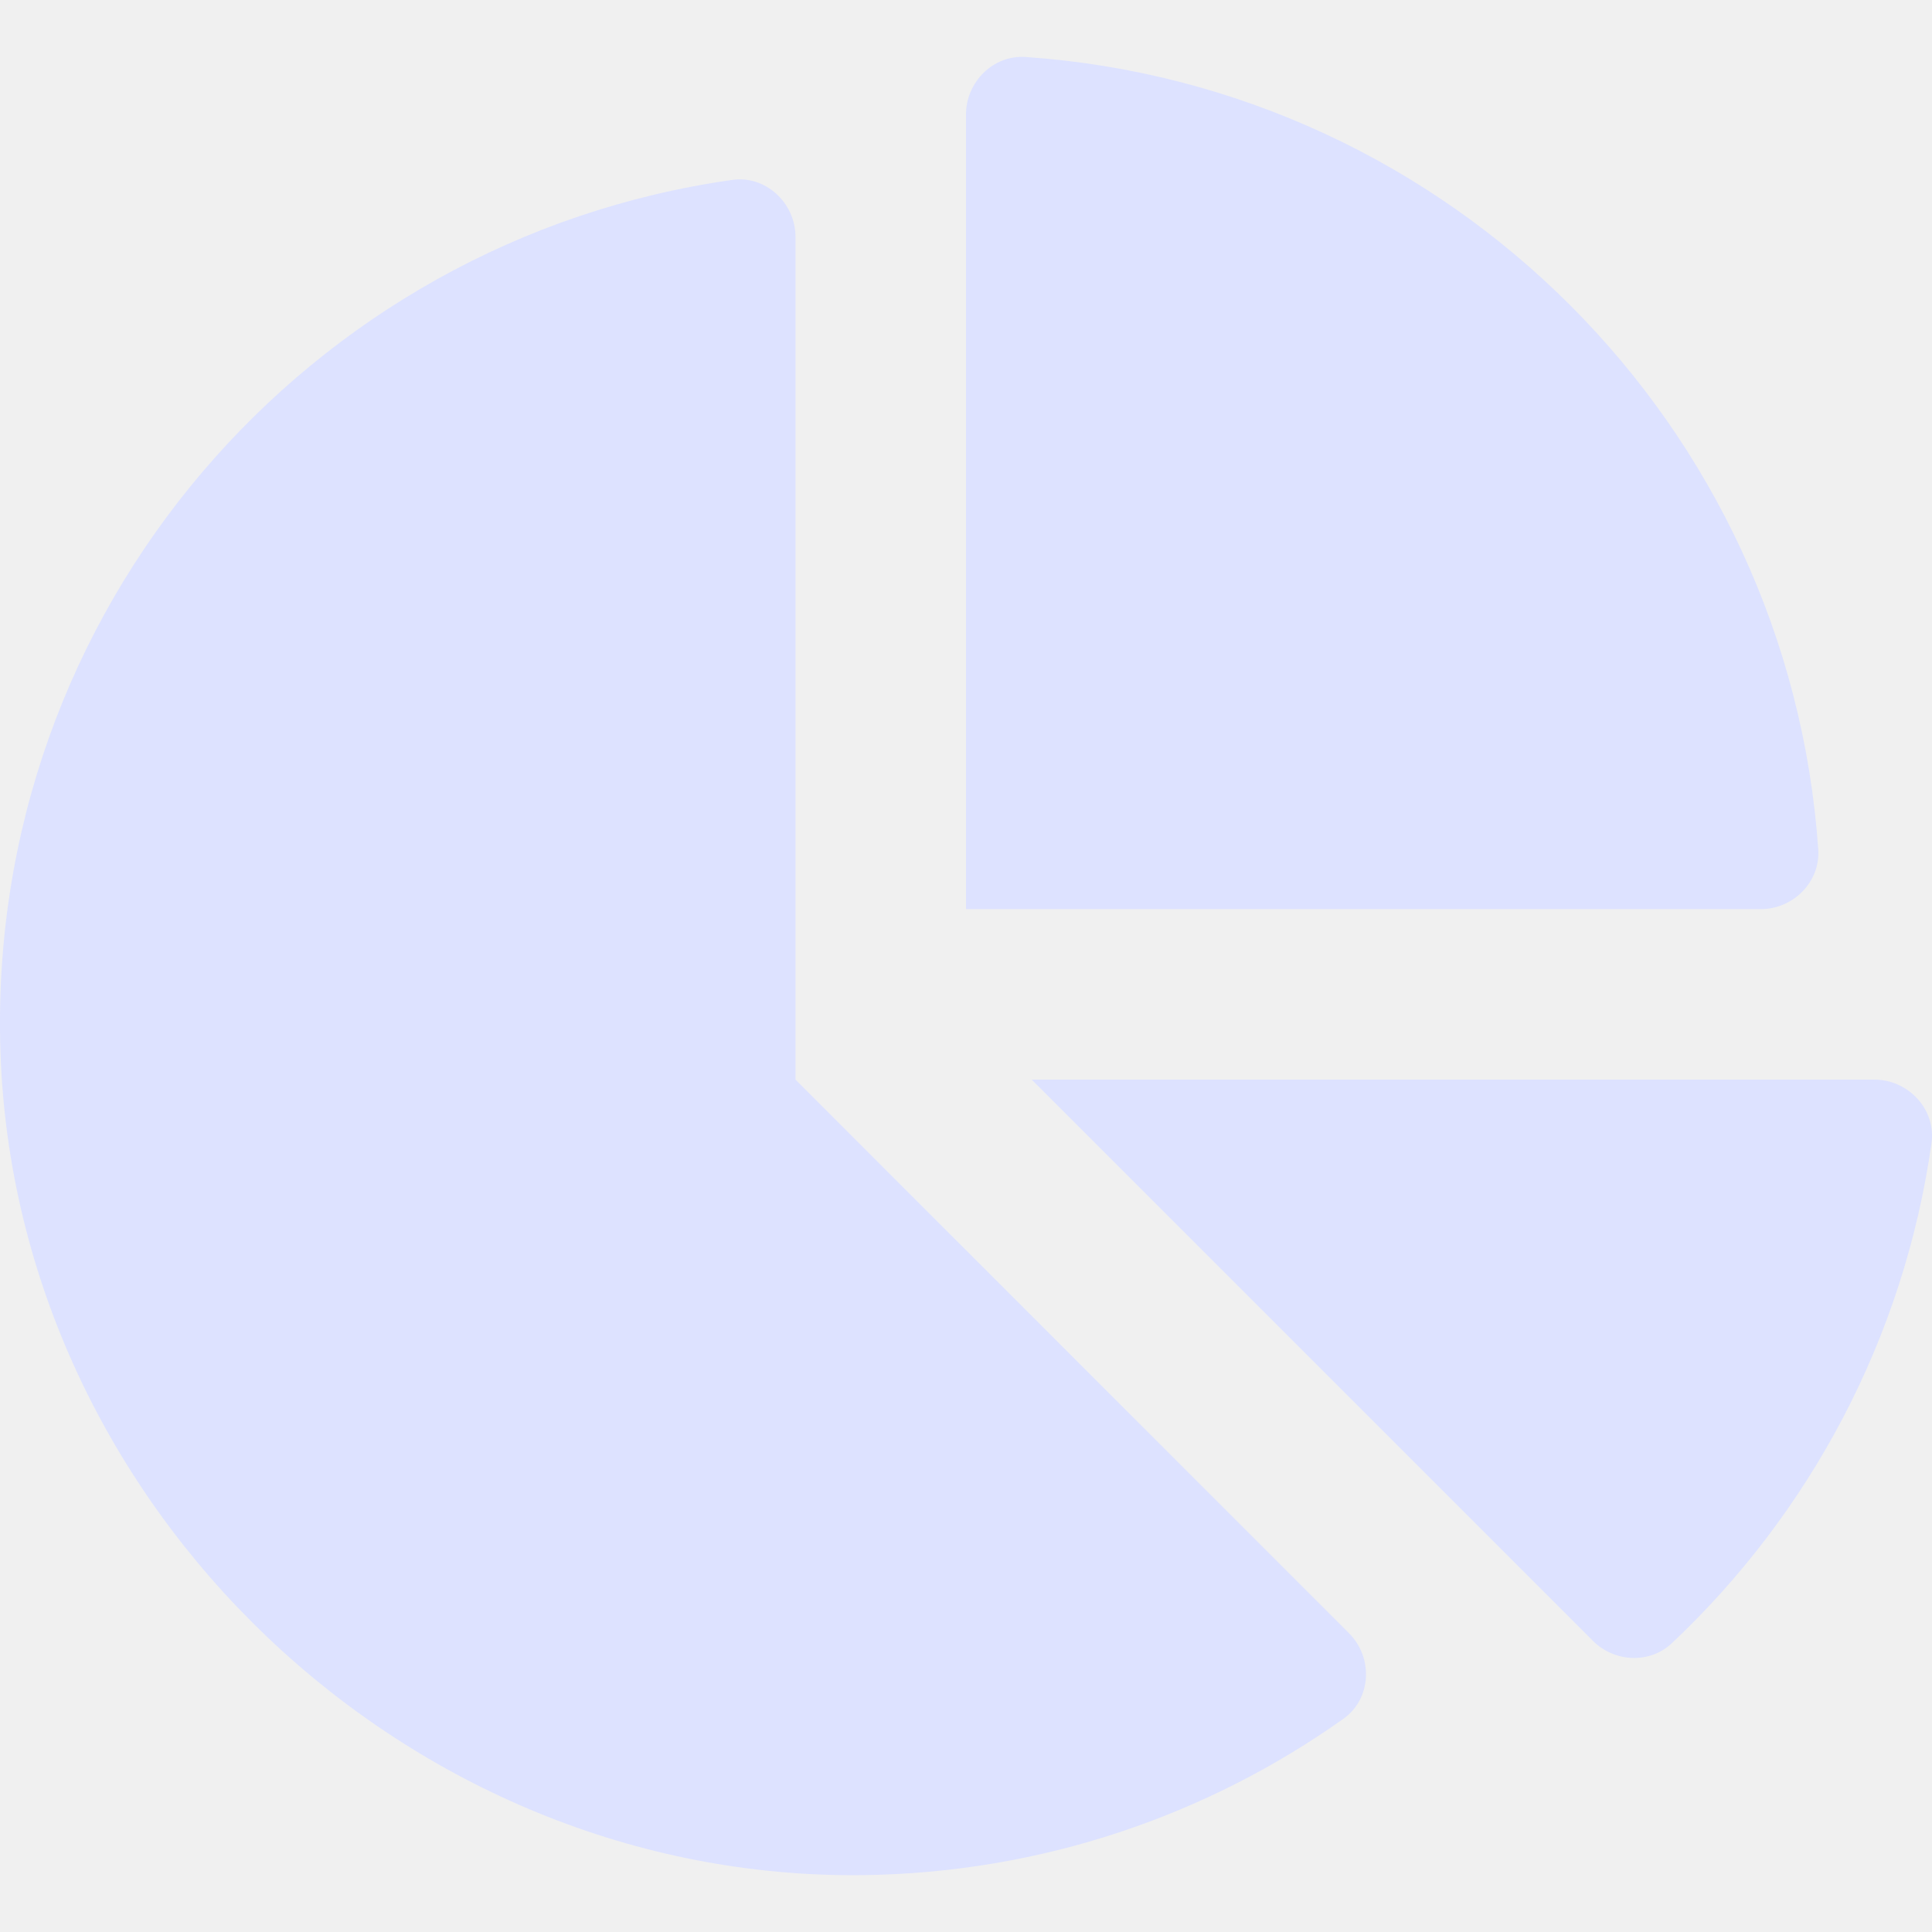
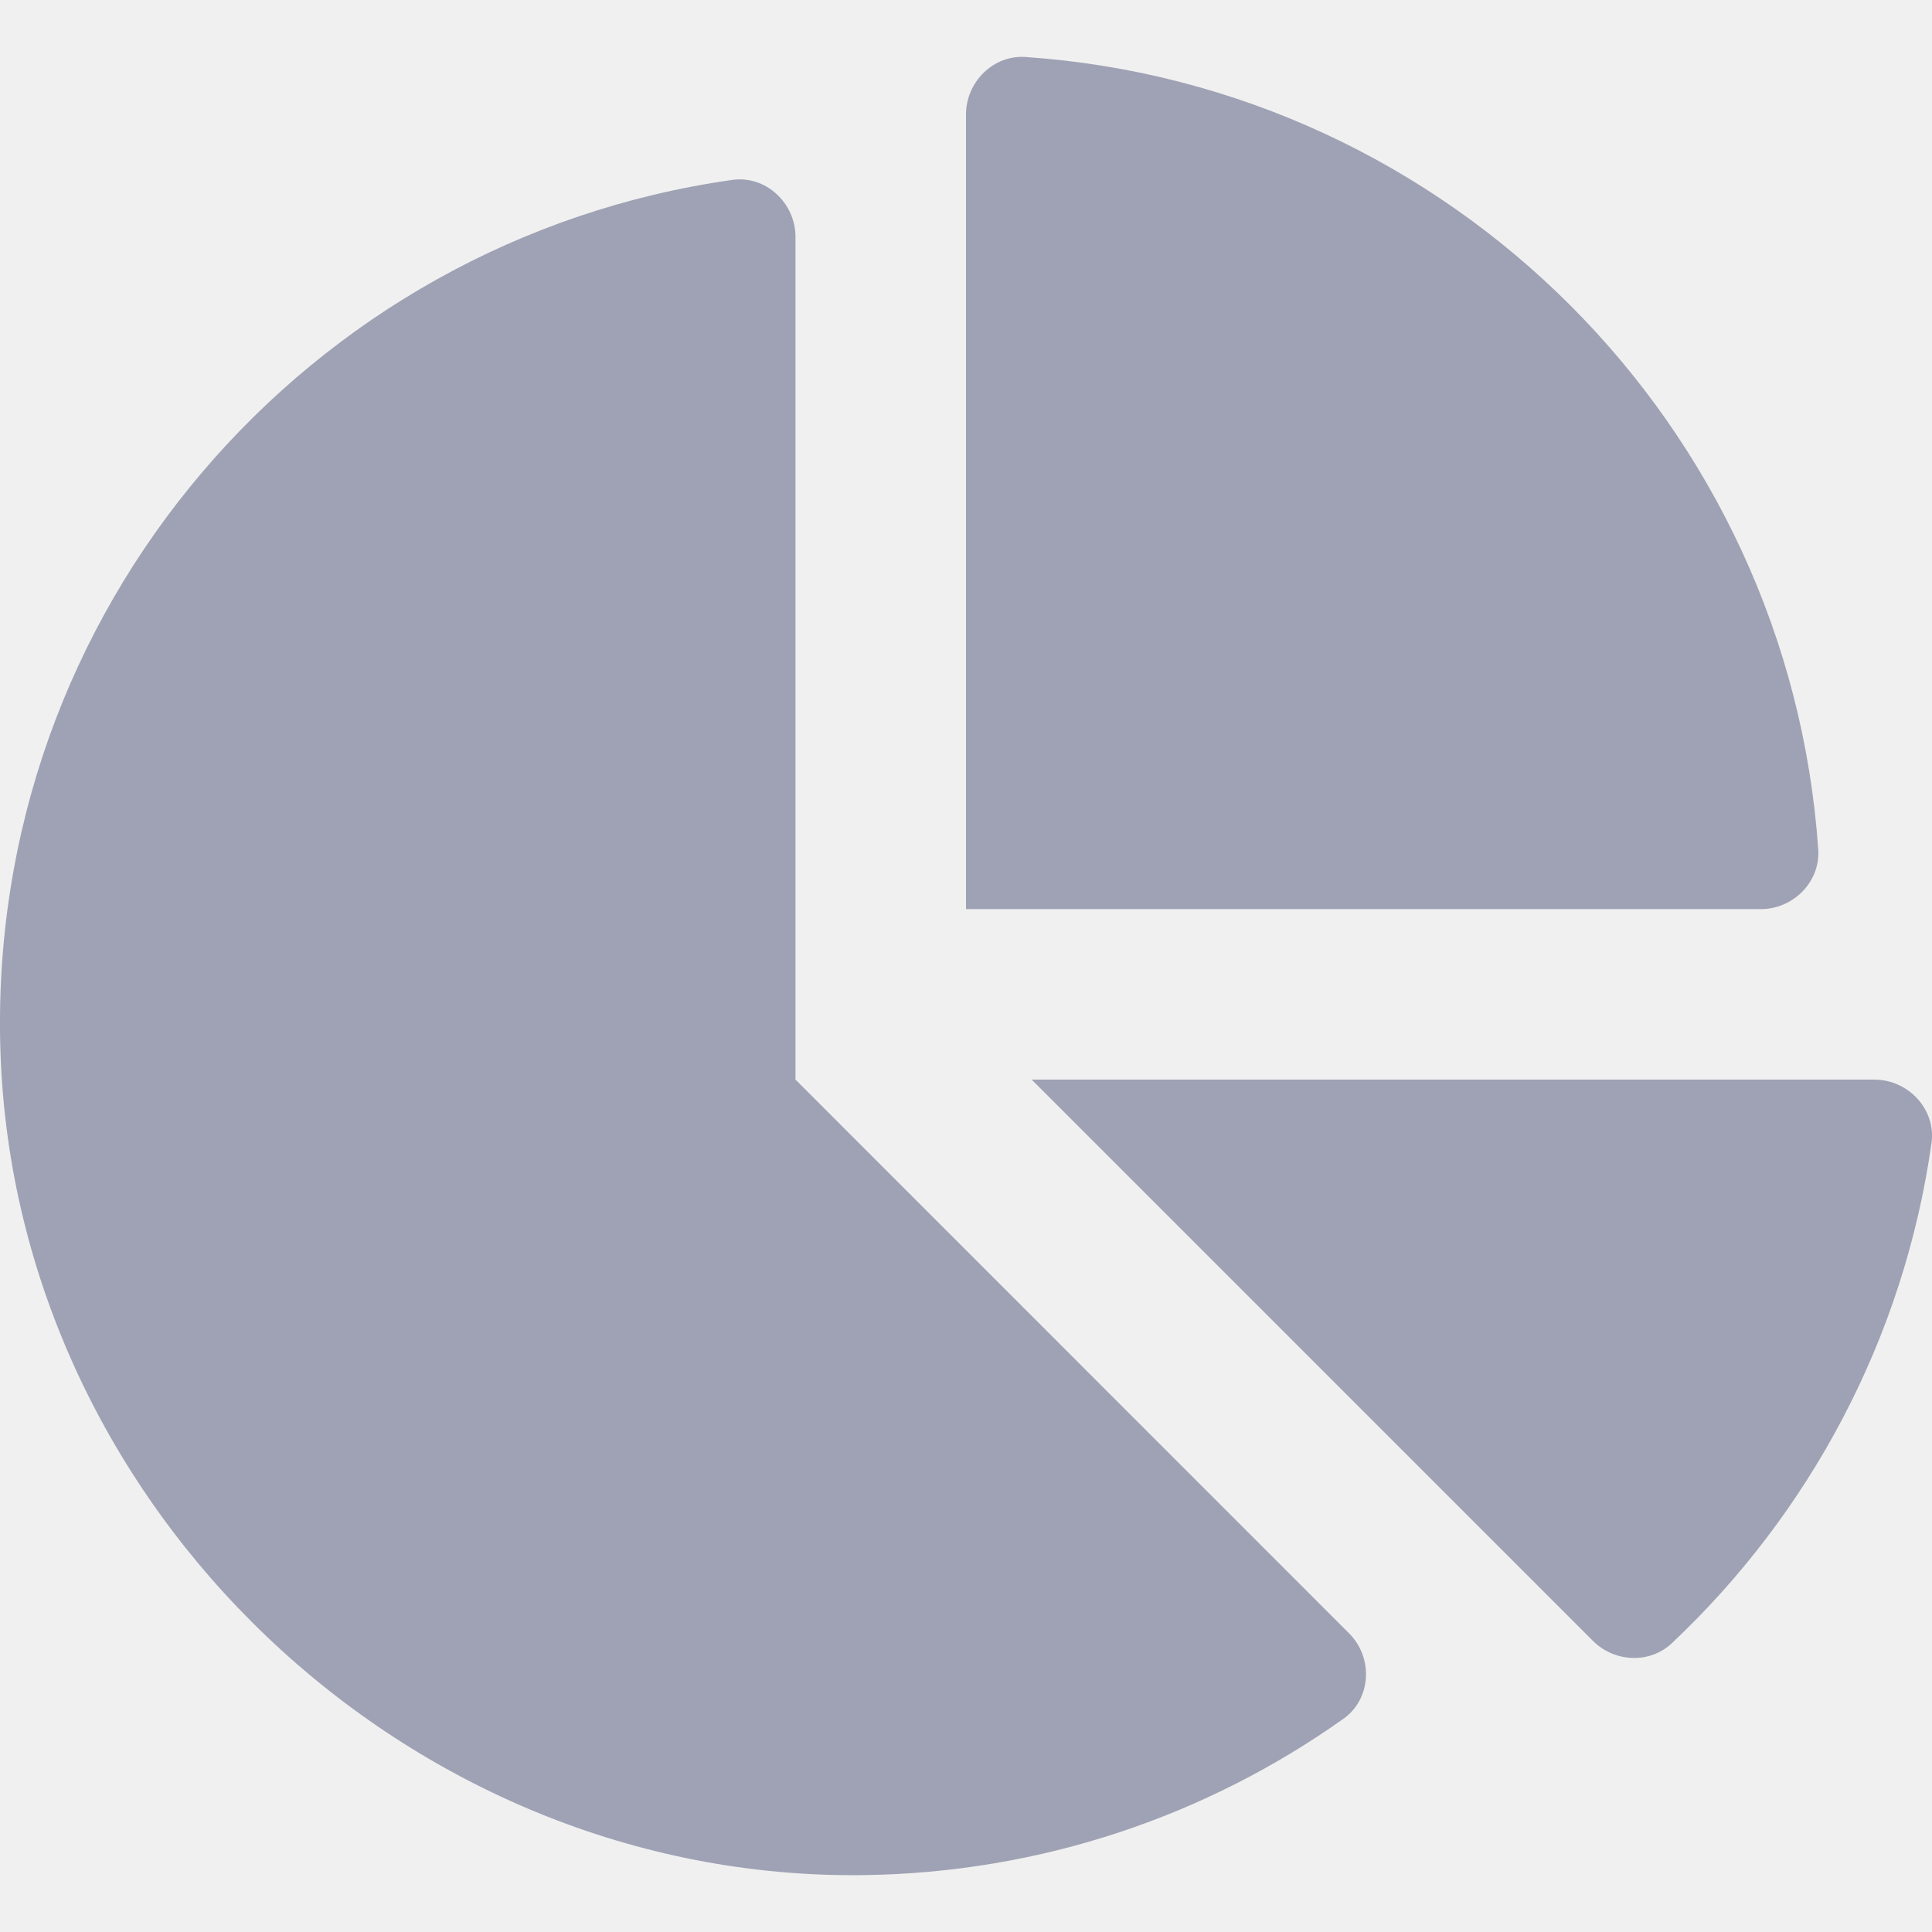
<svg xmlns="http://www.w3.org/2000/svg" width="16" height="16" viewBox="0 0 16 16" fill="none">
  <g clip-path="url(#clip0_584_253)">
-     <path d="M15.523 8.941H8.544L13.192 13.589C13.37 13.767 13.662 13.781 13.845 13.609C14.983 12.537 15.766 11.091 15.996 9.466C16.035 9.188 15.804 8.941 15.523 8.941ZM15.058 7.035C14.815 3.522 12.008 0.714 8.494 0.472C8.226 0.453 8 0.679 8 0.948V7.529H14.582C14.85 7.529 15.076 7.304 15.058 7.035ZM6.588 8.941V1.962C6.588 1.681 6.341 1.45 6.064 1.49C2.559 1.985 -0.121 5.047 0.004 8.717C0.132 12.486 3.377 15.576 7.148 15.529C8.63 15.51 10 15.033 11.126 14.234C11.358 14.069 11.374 13.727 11.172 13.526L6.588 8.941Z" fill="#DDE2FF" />
+     <path d="M15.523 8.941H8.544L13.192 13.589C13.37 13.767 13.662 13.781 13.845 13.609C14.983 12.537 15.766 11.091 15.996 9.466C16.035 9.188 15.804 8.941 15.523 8.941ZM15.058 7.035C14.815 3.522 12.008 0.714 8.494 0.472C8.226 0.453 8 0.679 8 0.948V7.529H14.582C14.85 7.529 15.076 7.304 15.058 7.035ZM6.588 8.941V1.962C6.588 1.681 6.341 1.45 6.064 1.49C2.559 1.985 -0.121 5.047 0.004 8.717C0.132 12.486 3.377 15.576 7.148 15.529C8.63 15.51 10 15.033 11.126 14.234C11.358 14.069 11.374 13.727 11.172 13.526L6.588 8.941Z" fill="#9FA2B4" />
  </g>
  <defs>
    <clipPath id="clip0_584_253">
      <rect width="16" height="16" fill="white" />
    </clipPath>
  </defs>
</svg>
